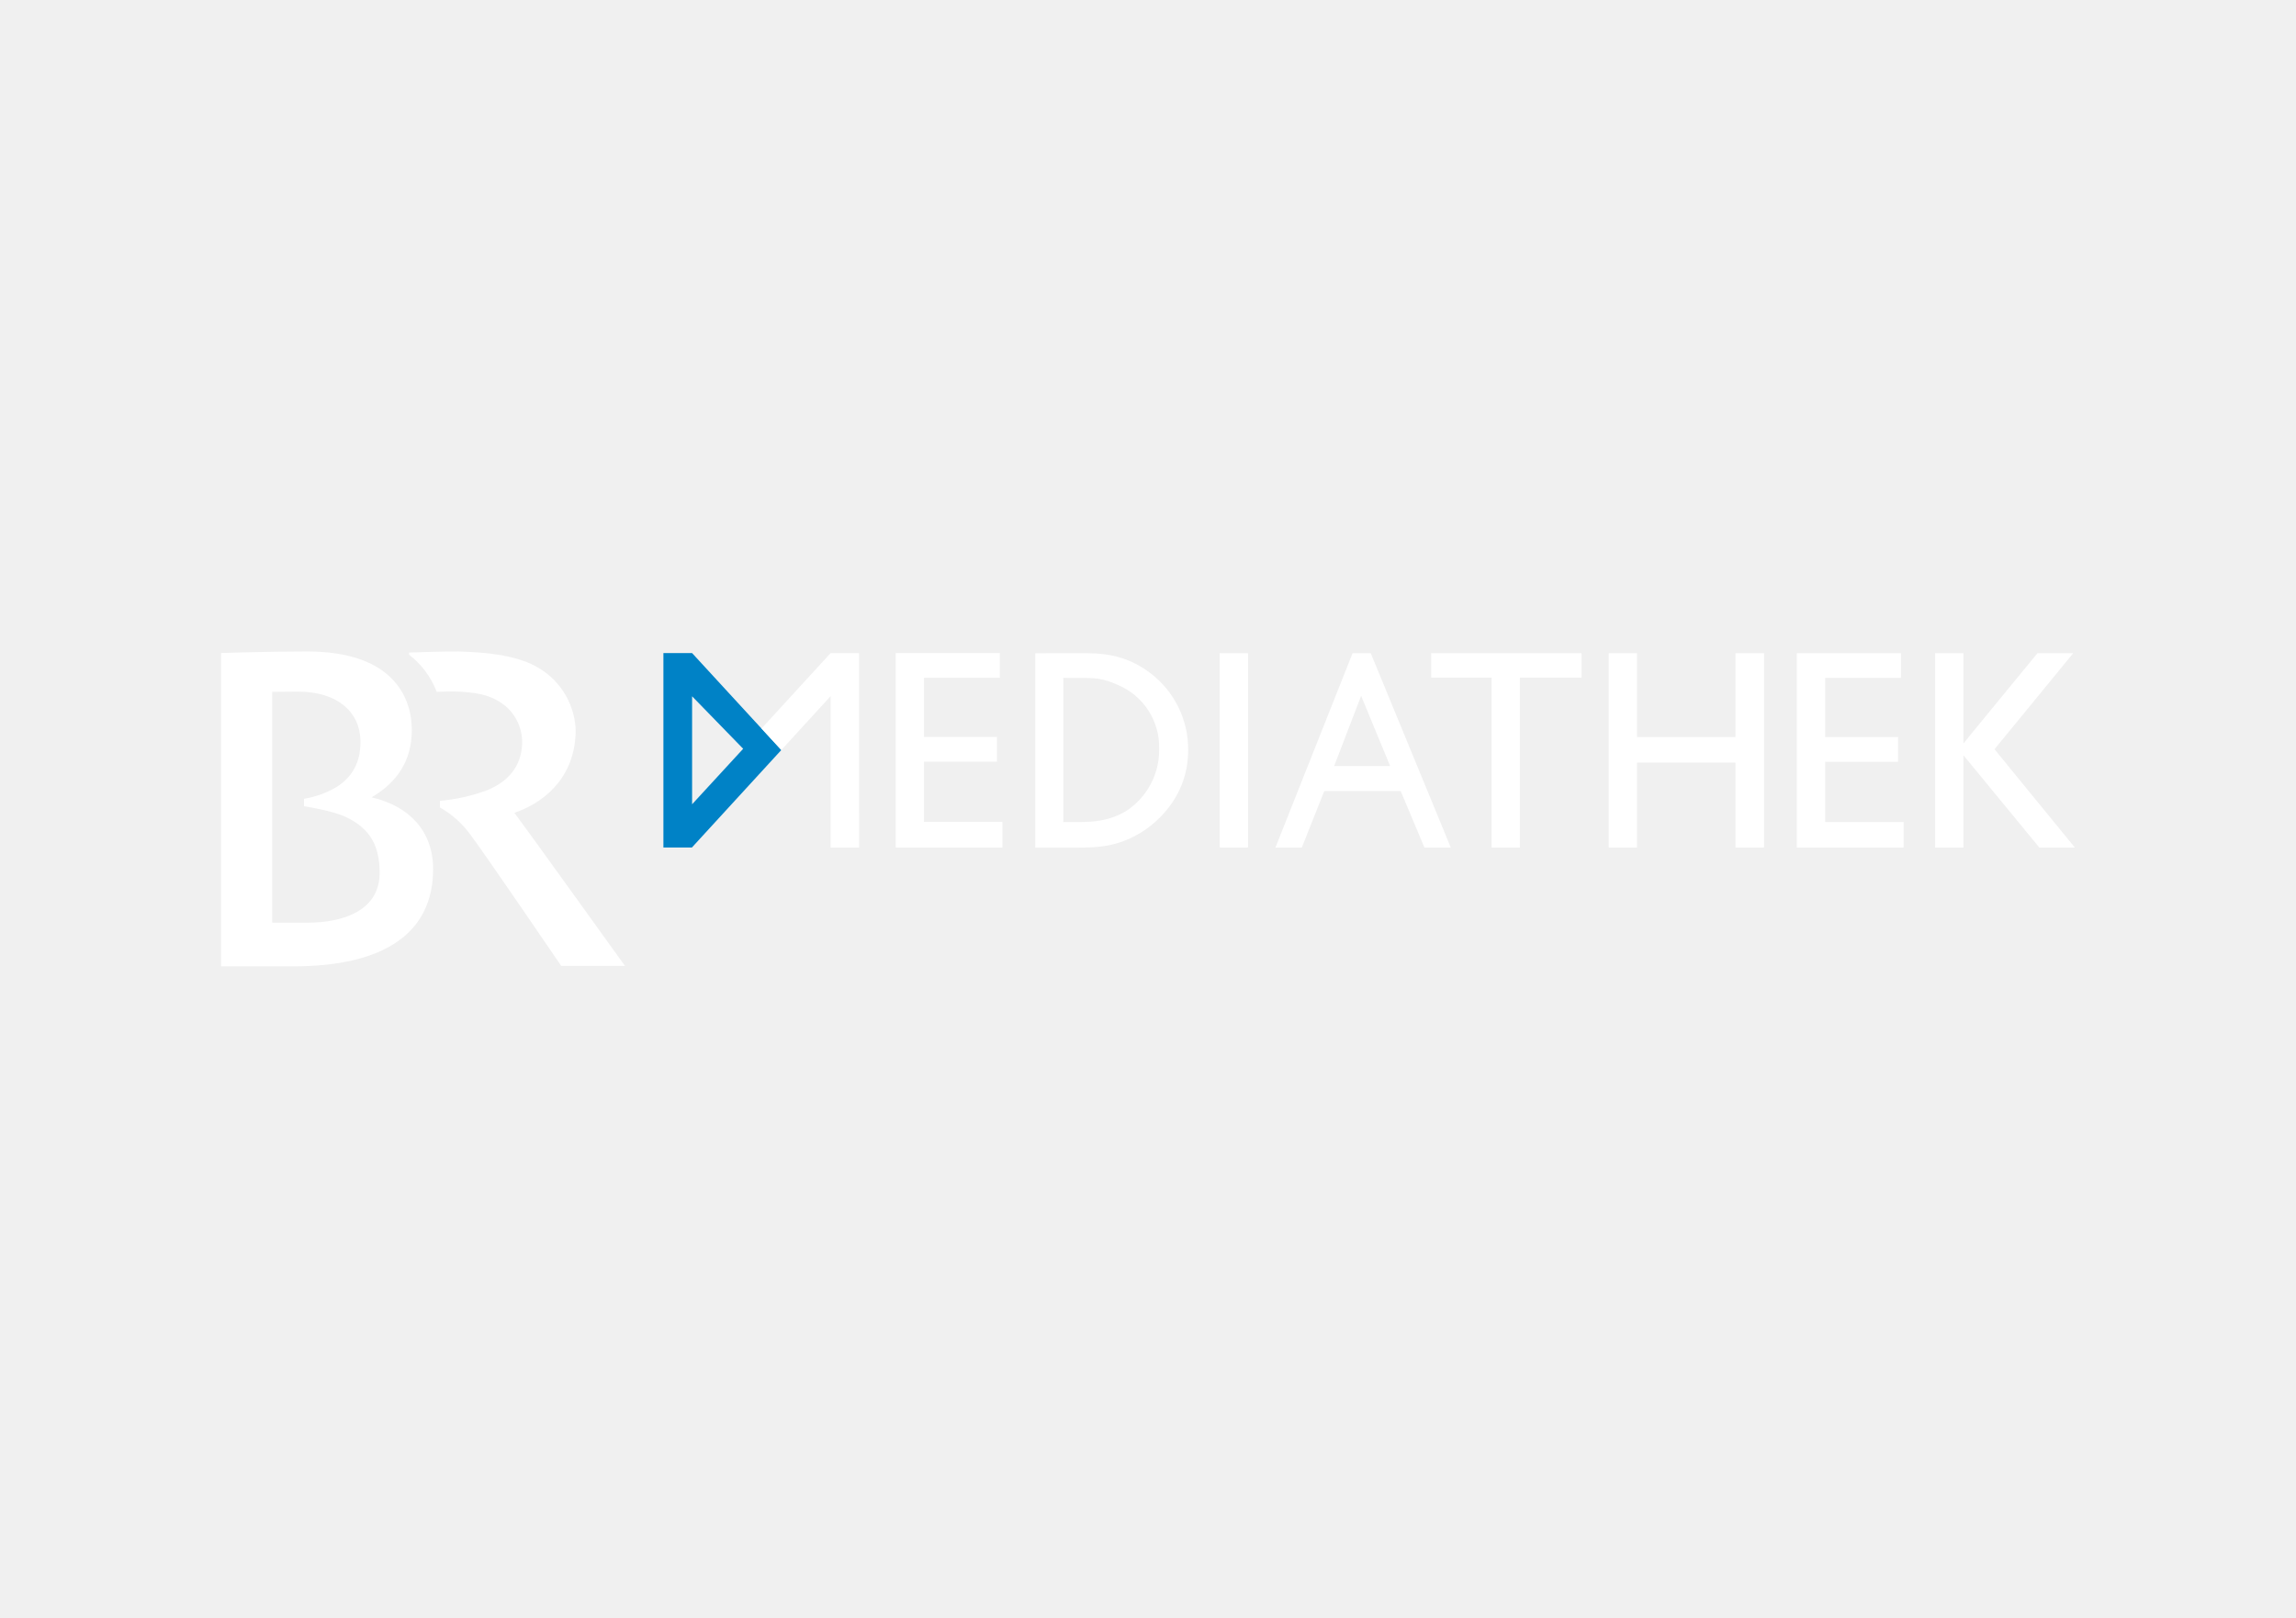
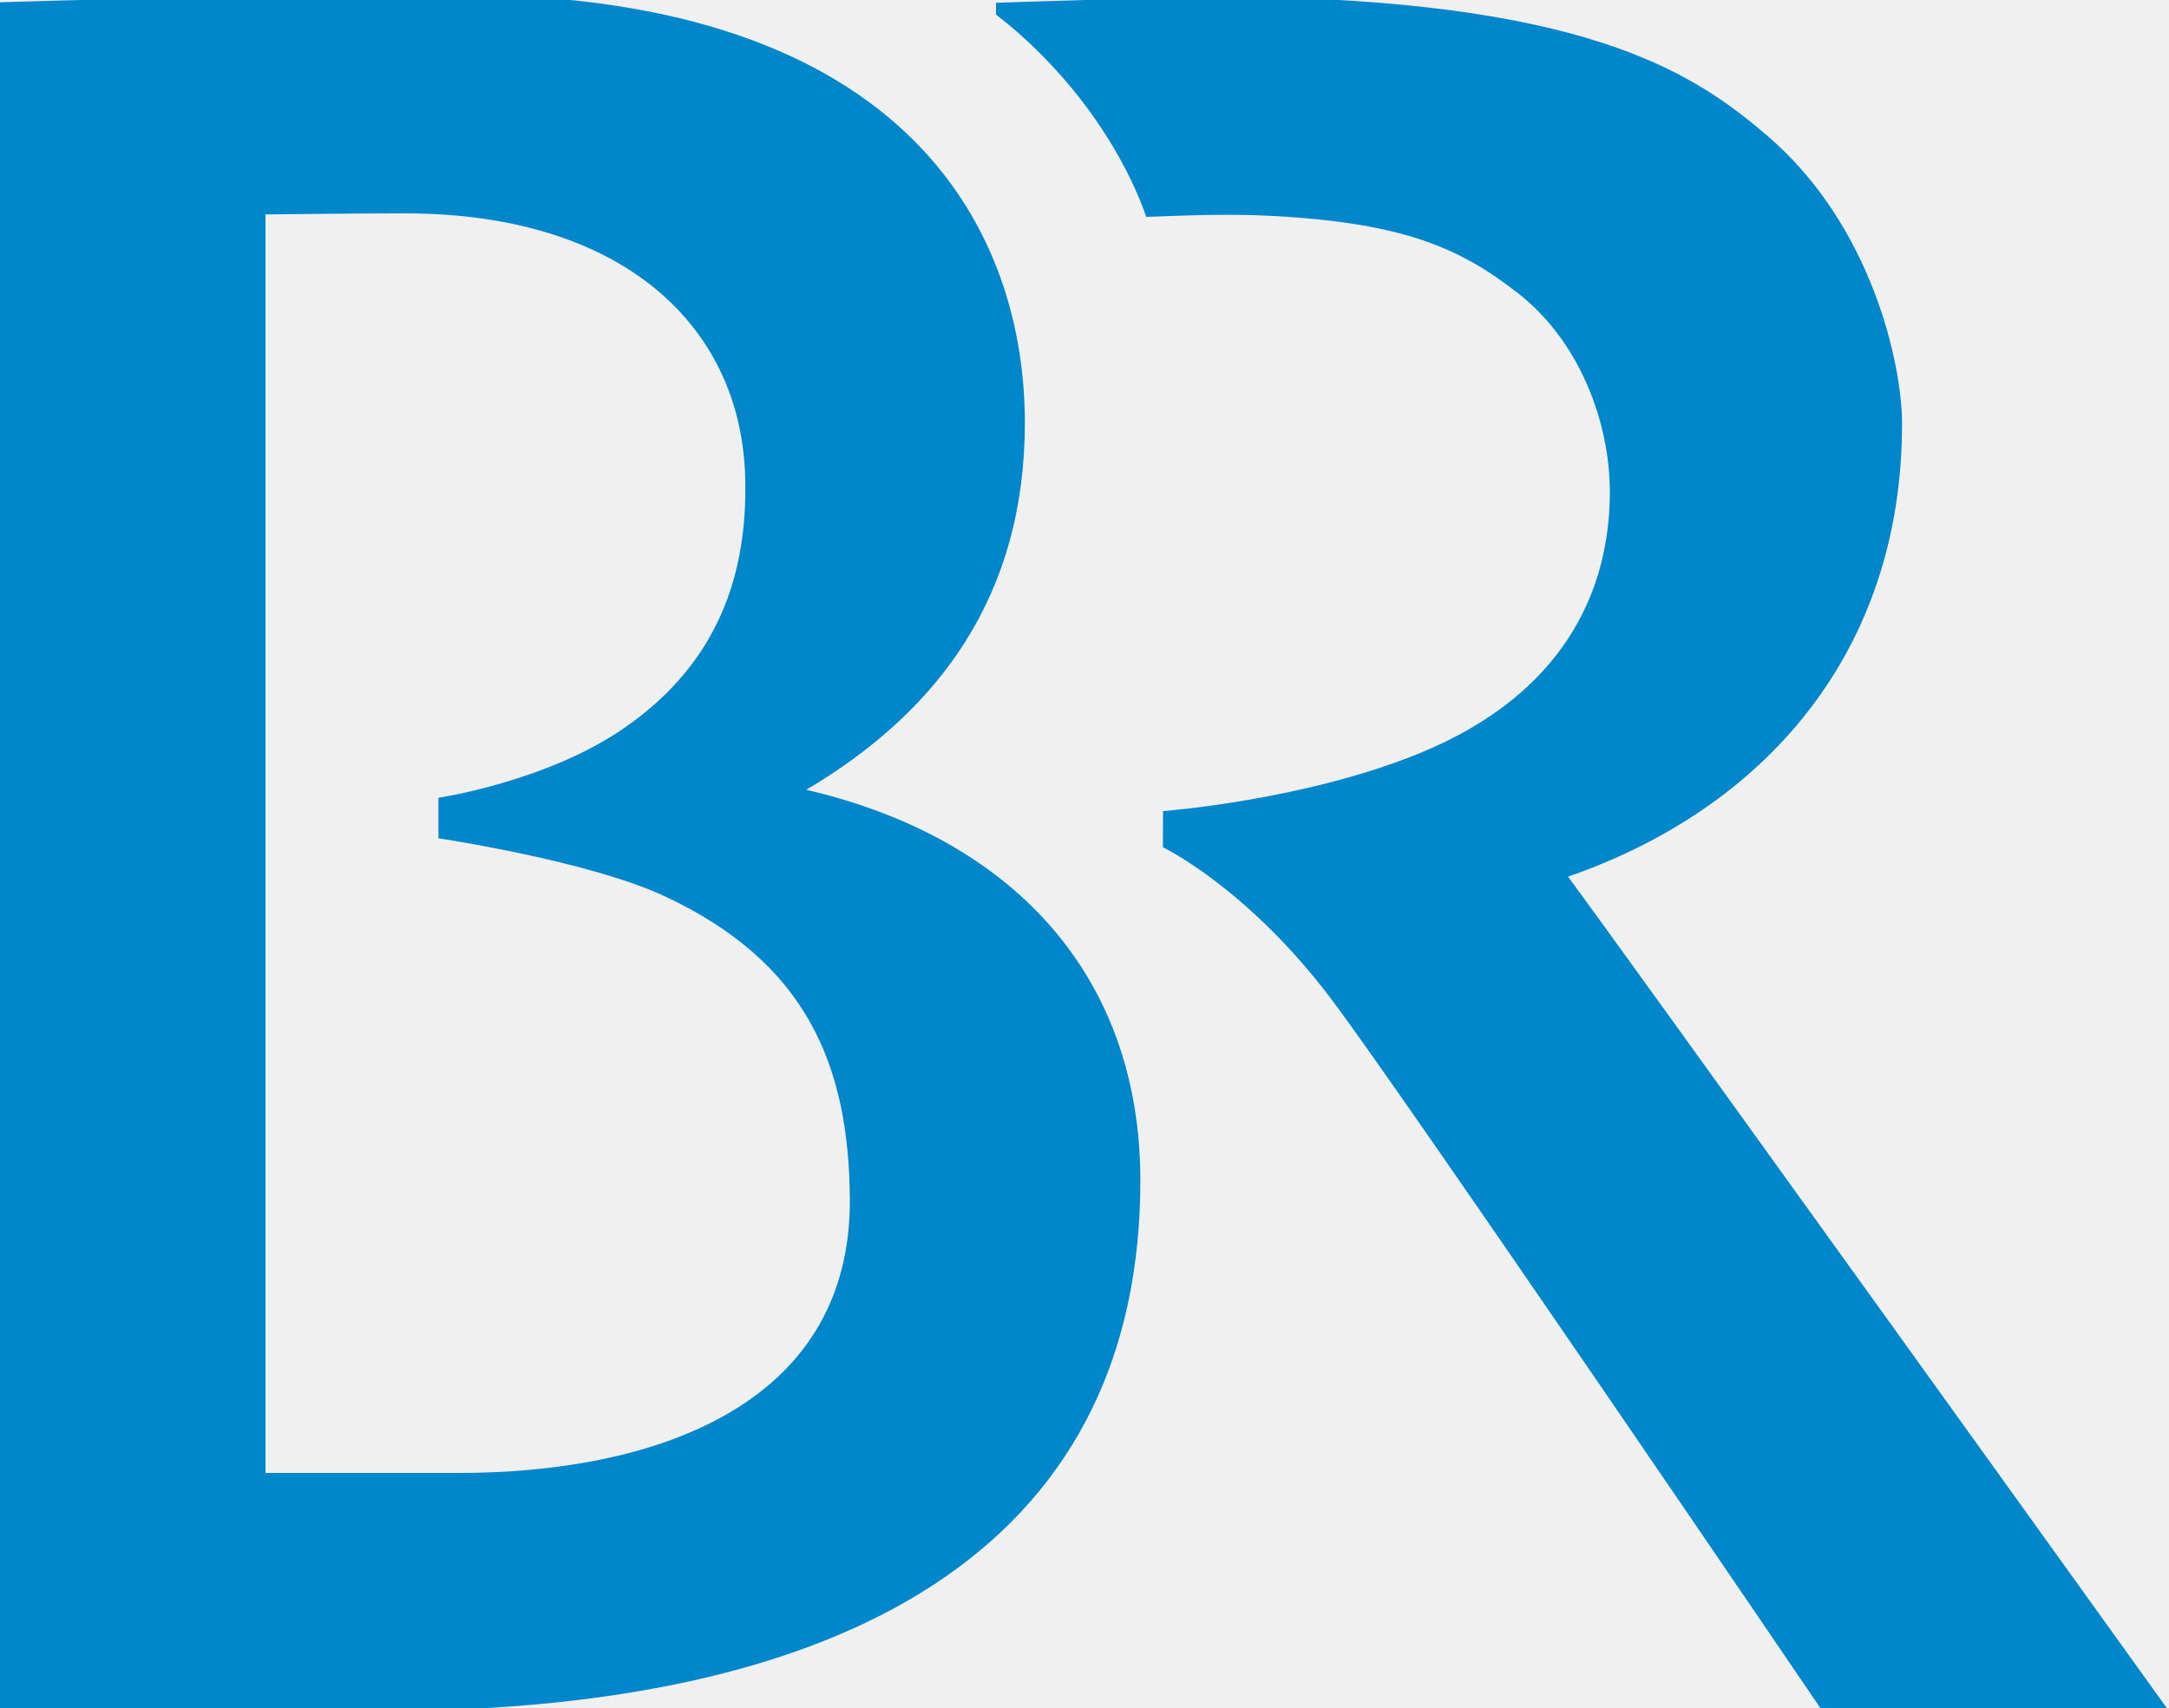
- <svg xmlns="http://www.w3.org/2000/svg" id="Logo" viewBox="0 0 595.28 419.53">
-   <g>
-     <path d="M202.56,194.49l-23.13-25.15H172l0,50.42h7.39Zm-9.88-.33-13.24,14.39v-28Z" fill="#0082c6" />
-     <g>
-       <path d="M133.38,210.78c2,2.58,28.66,39.69,28.66,39.69H145.51s-20-29.36-23.45-33.9a24.77,24.77,0,0,0-8-7.19v-1.72a46.84,46.84,0,0,0,12.21-2.74c6.83-2.78,9.07-7.66,9.1-12.38a12.27,12.27,0,0,0-4.34-9.48c-2.82-2.21-5.55-3.37-11.8-3.71-2.22-.12-4.47,0-6,.05a22,22,0,0,0-7.17-9.63v-.56s9.79-.35,13-.27c15.58.38,20.41,3.73,23.75,6.57a19.73,19.73,0,0,1,6.45,13.72c0,11-6.64,18.35-15.93,21.55" fill="#fff" />
-       <path d="M79.82,239.26H70.57V179.4c.12,0,4.15-.06,6.66-.06,10.33,0,16.06,5.33,16.22,12.64.1,4.44-1.22,8.7-5.76,11.83a24.29,24.29,0,0,1-8.88,3.32v1.93s7.16,1.07,10.79,2.76c6.77,3.15,8.78,8,8.83,14.38.08,10-9.62,13.05-18.62,13.05m16.54-32.5c6.35-3.74,10.42-9.25,10.42-17.45,0-8.78-5.22-20.37-27.1-20.37-10.59,0-22.35.4-22.35.4v81.25H76c23.74,0,36.29-8.73,36.29-25.23,0-9.83-6.18-16.33-15.93-18.59" fill="#fff" />
-       <path d="M275.69,175.78v37.38h4c3.82,0,8-.29,12.3-2.87a18.84,18.84,0,0,0,8.54-16.14,17.46,17.46,0,0,0-10.63-16.51c-4.19-1.85-5.79-1.85-10.43-1.85Zm4.48-6.41c4.79,0,11.26,0,18.07,5.16a24.78,24.78,0,0,1,9.81,20c0,12.75-9.13,19.46-12.28,21.38-6.21,3.76-11.4,3.88-16.64,3.88H268.42v-50.4Z" fill="#fff" />
-       <rect x="316.23" y="169.37" width="7.34" height="50.4" fill="#fff" />
-       <polygon points="410.04 175.71 394.06 175.71 394.06 219.77 386.73 219.77 386.73 175.71 371.06 175.71 371.06 169.37 410.04 169.37 410.04 175.71" fill="#fff" />
-       <polygon points="492.86 175.78 473.2 175.78 473.2 191.12 492.11 191.12 492.11 197.53 473.2 197.53 473.2 213.16 493.54 213.16 493.54 219.77 465.86 219.77 465.86 169.37 492.86 169.37 492.86 175.78" fill="#fff" />
-       <polygon points="517.48 194.73 517.11 194.28 537.52 169.37 528.25 169.37 511.75 189.47 509.05 192.82 509.05 169.37 501.71 169.37 501.71 219.77 509.05 219.77 509.05 195.83 512.47 199.99 528.73 219.77 537.94 219.77 517.48 194.73" fill="#fff" />
-       <polygon points="457.36 219.77 449.95 219.77 449.95 197.75 424.43 197.75 424.43 219.77 417.1 219.77 417.1 169.37 424.43 169.37 424.43 191.12 449.95 191.12 449.95 169.37 457.36 169.37 457.36 219.77" fill="#fff" />
-       <path d="M376.14,219.77h-6.83l-6.15-14.64H343.34l-5.82,14.64h-6.84l20-50.4h4.71Zm-15.72-21.13-7.52-18.21-7,18.21Z" fill="#fff" />
-       <polygon points="259.23 175.76 239.56 175.76 239.56 191.09 258.48 191.09 258.48 197.5 239.56 197.5 239.56 213.13 259.9 213.13 259.9 219.77 232.23 219.77 232.23 169.35 259.23 169.35 259.23 175.76" fill="#fff" />
-       <polygon points="222.73 169.36 215.34 169.36 197.44 188.9 202.58 194.47 215.35 180.52 215.35 219.77 222.74 219.77 222.73 169.36" fill="#fff" />
-     </g>
+ <svg xmlns="http://www.w3.org/2000/svg" version="1.1" id="svg1879" x="0px" y="0px" width="461.539px" height="363.385px" viewBox="0 27.978 461.539 363.385" enable-background="new 0 27.978 461.539 363.385" xml:space="preserve">
+   <g id="layer1" transform="translate(-17.71653,-17.72595)">
+     <path id="path10" fill="#0086CB" d="M351.366,232.28c41.436-14.327,71.085-47.364,71.085-96.432   c0-12.288-6.225-42.127-28.814-61.374c-14.888-12.686-36.417-27.699-105.917-29.376c-14.371-0.352-58.064,1.205-58.064,1.205v2.512   c12.339,9.425,25.605,25.043,31.985,43.05c6.641-0.219,16.689-0.752,26.621-0.219c27.91,1.487,40.062,6.707,52.638,16.594   c12.65,9.93,19.454,26.984,19.372,42.46c-0.08,21.113-10.103,42.933-40.583,55.354c-24.666,10.06-54.495,12.271-54.495,12.271   l-0.021,7.692c0,0,17.86,8.554,35.711,32.158C316.26,278.491,405.515,409.88,405.515,409.88h73.74   C479.255,409.88,360.09,243.877,351.366,232.28L351.366,232.28L351.366,232.28z M115.499,359.182H74.207V91.341   c0.578,0,18.53-0.229,29.712-0.229c46.103,0,71.665,23.841,72.382,56.562c0.443,19.863-5.445,38.919-25.706,52.936   c-16.539,11.464-39.581,14.88-39.581,14.88v8.626c0,0,31.941,4.757,48.16,12.342c30.203,14.099,39.173,36.009,39.381,64.335   C198.89,345.582,155.648,359.182,115.499,359.182L115.499,359.182L115.499,359.182z M17.716,46.191v363.688h80.702   c105.944,0,161.951-39.037,161.951-112.914c0-43.98-27.618-73.078-71.095-83.172c28.326-16.762,46.52-41.402,46.52-78.117   c0-39.263-23.305-91.158-120.904-91.158C73.801,44.517,28.769,45.845,17.716,46.191L17.716,46.191L17.716,46.191z" />
  </g>
</svg>
